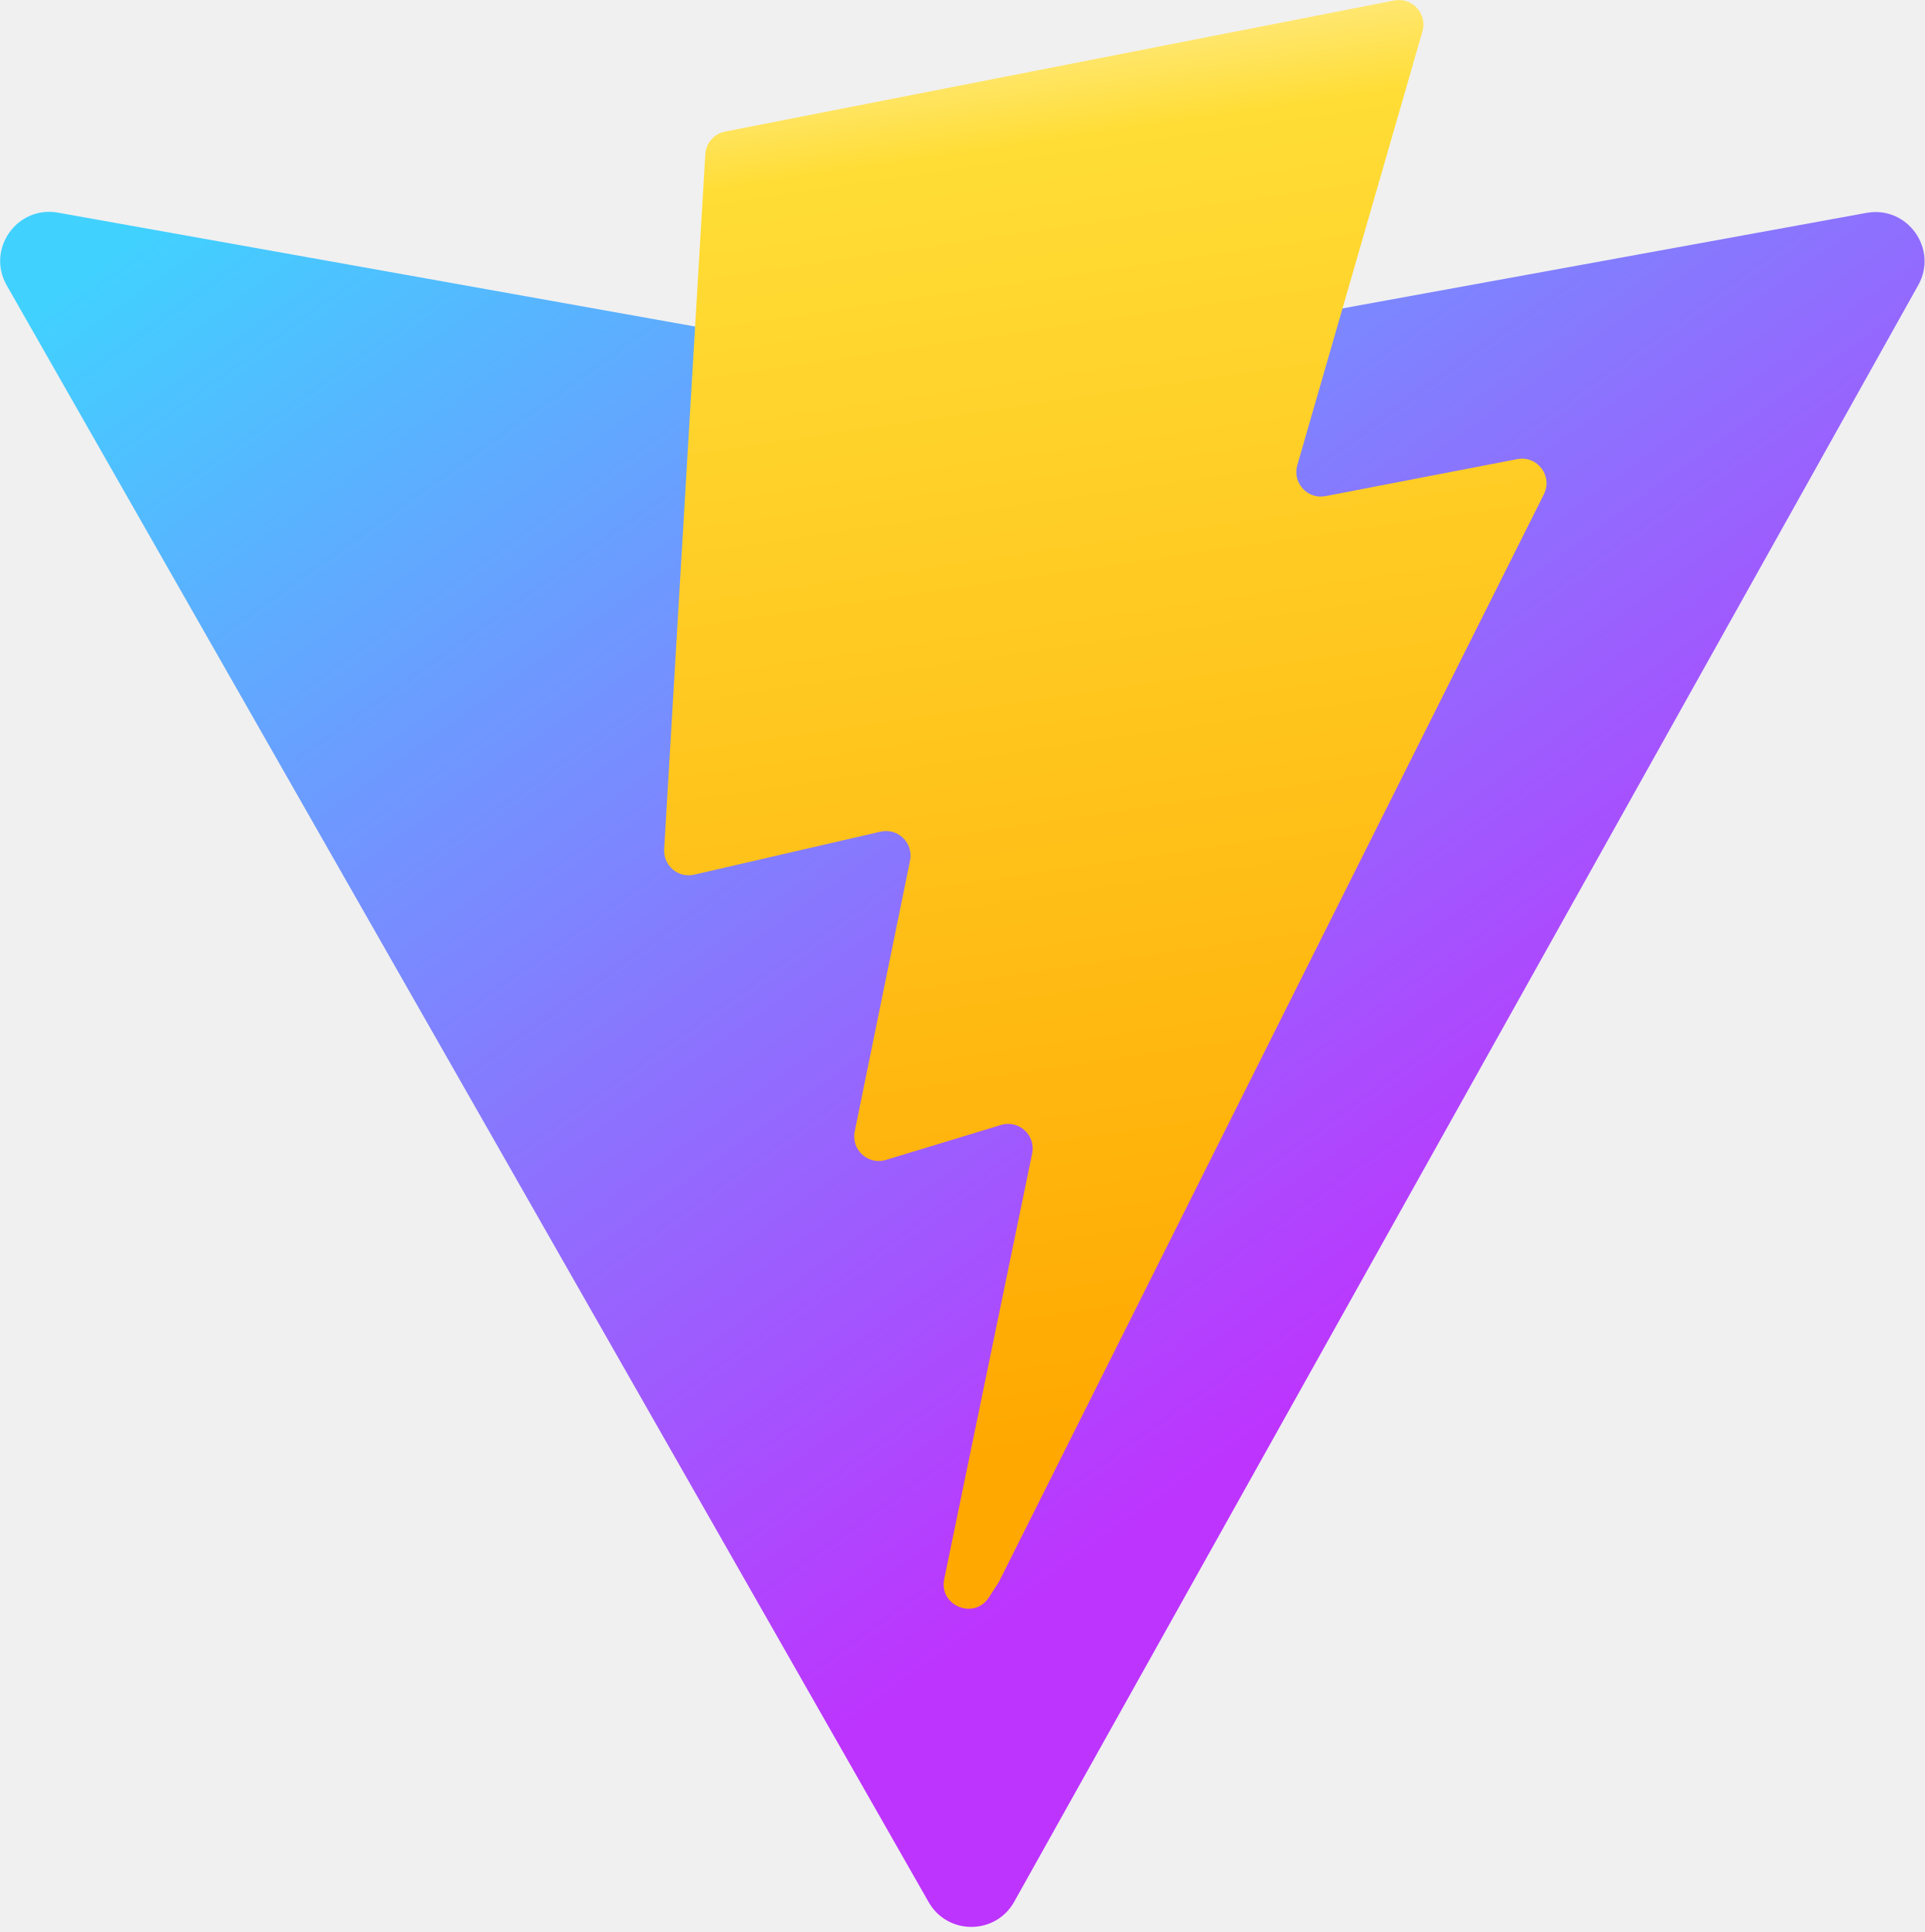
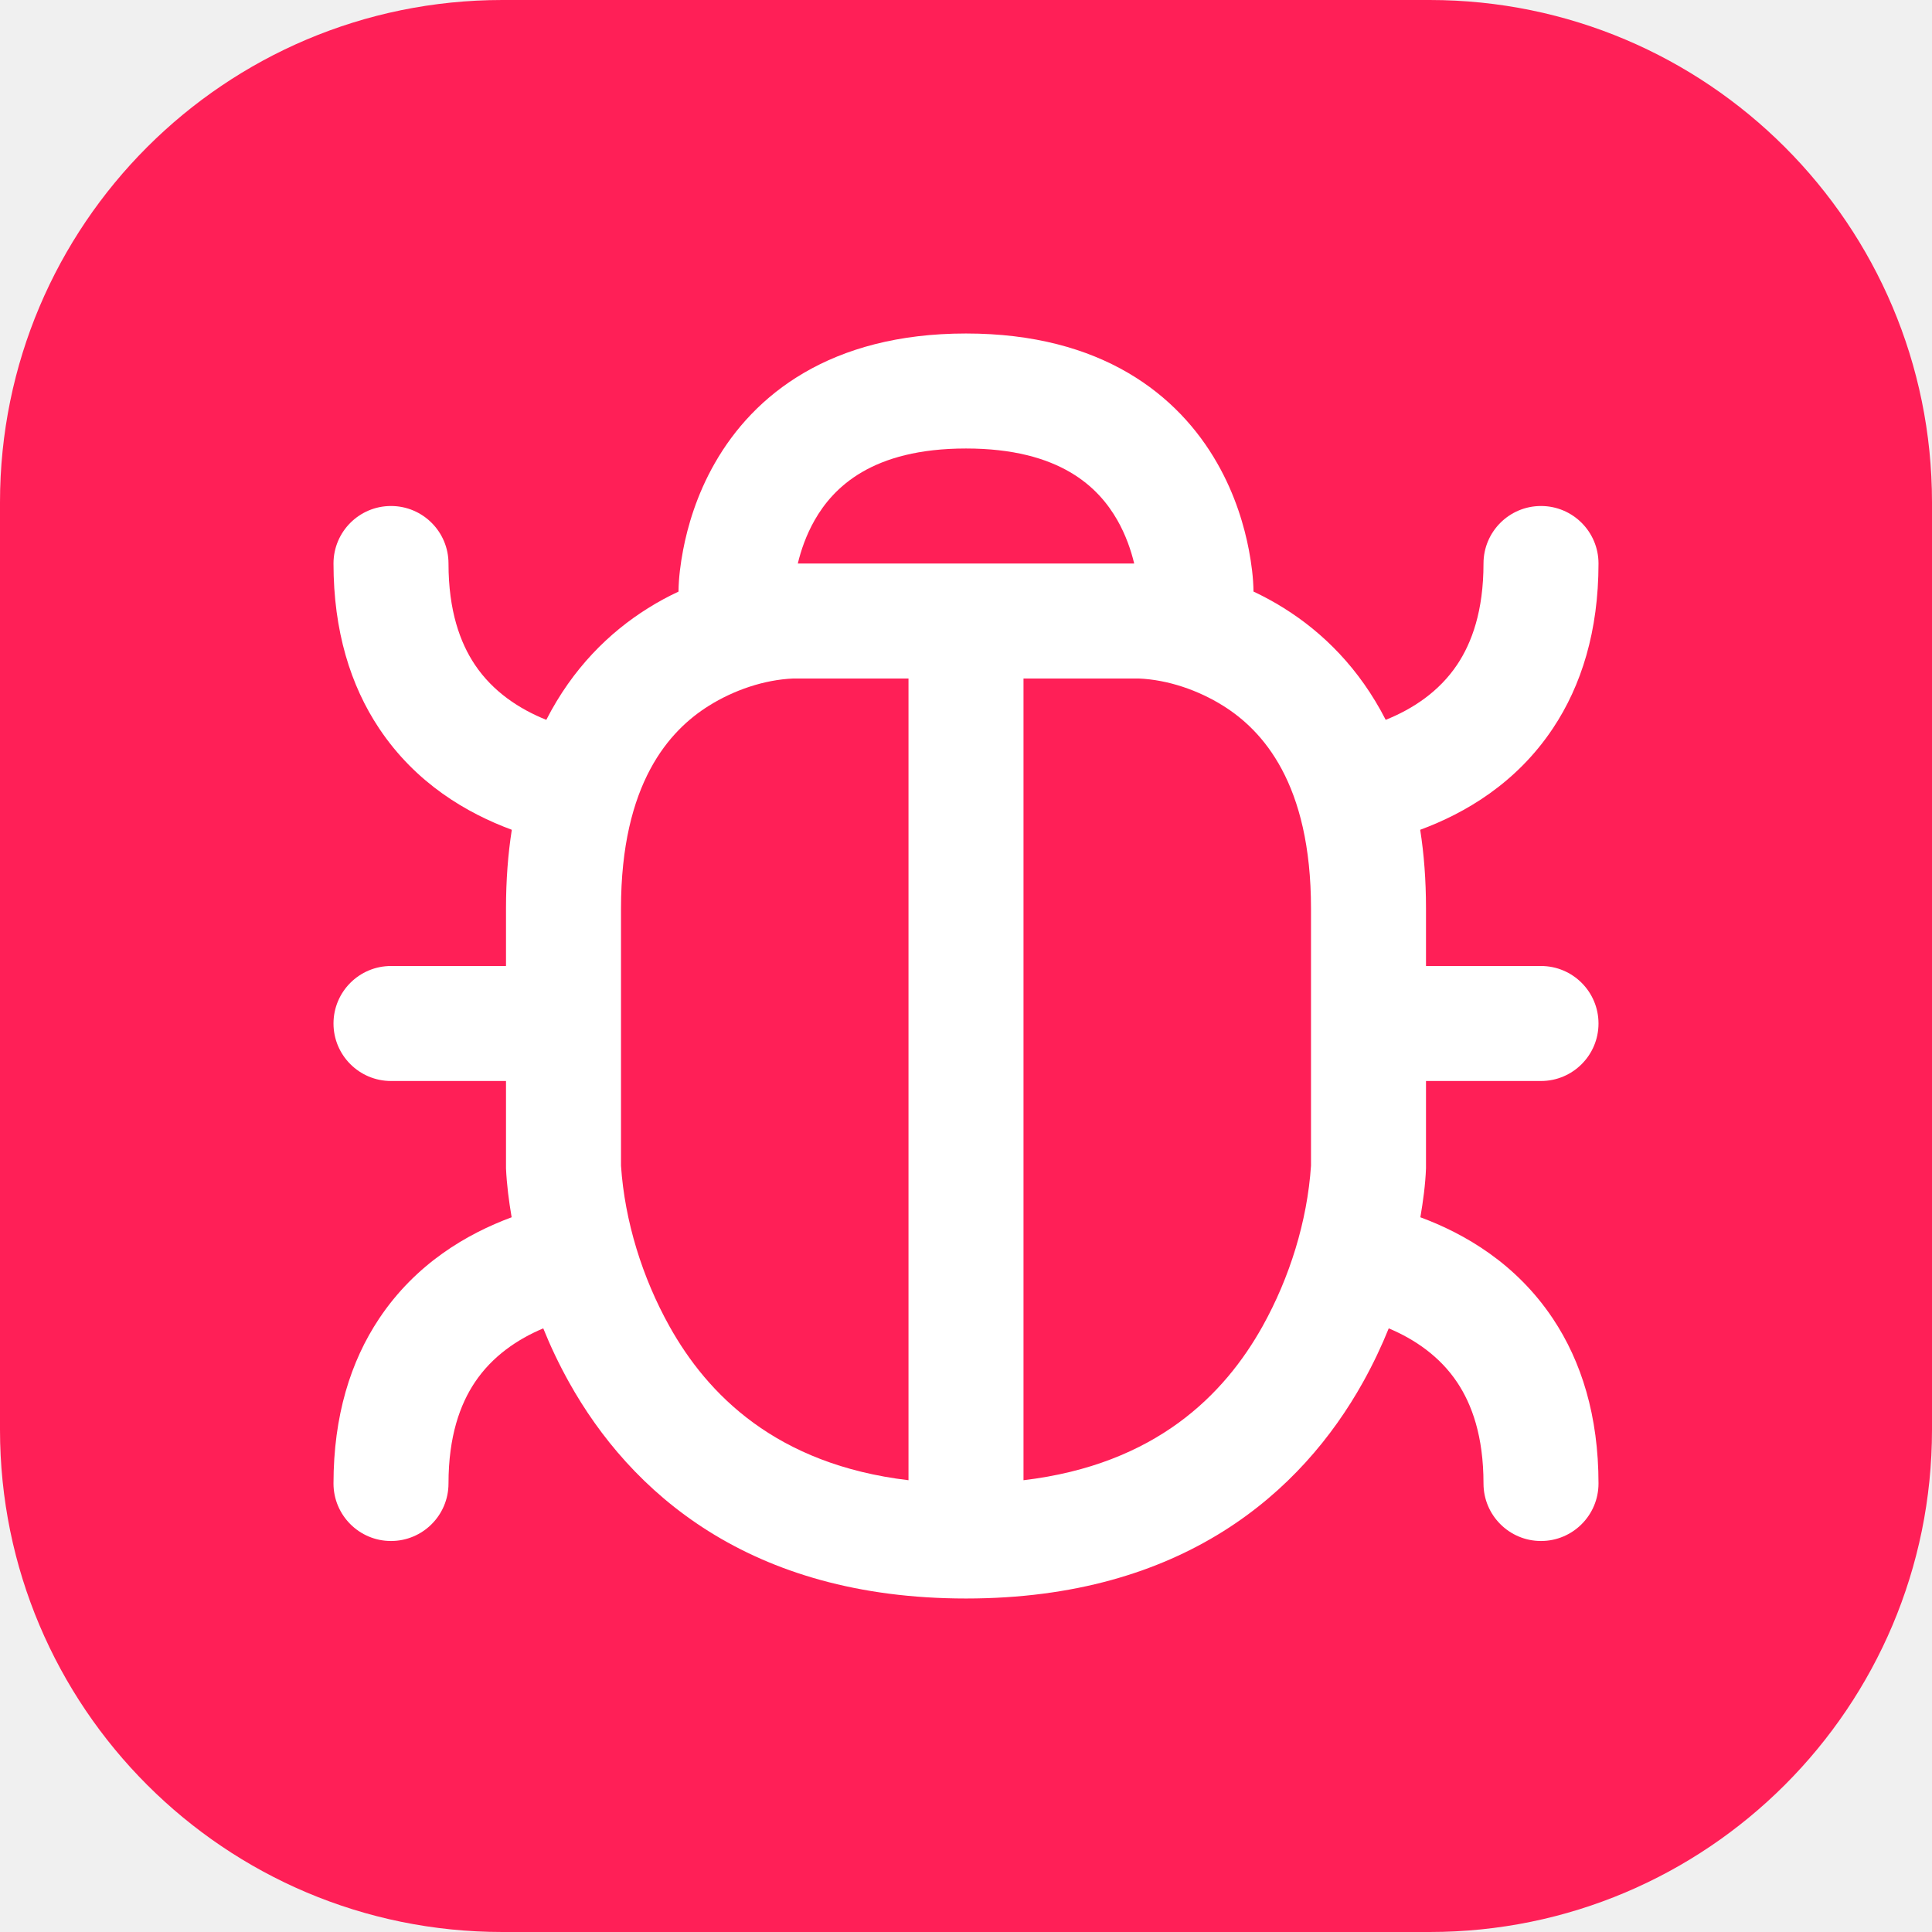
- <svg xmlns="http://www.w3.org/2000/svg" aria-hidden="true" role="img" class="iconify iconify--logos" width="31.88" height="32" preserveAspectRatio="xMidYMid meet" viewBox="0 0 256 257">
-   <defs>
-     <linearGradient id="IconifyId1813088fe1fbc01fb466" x1="-.828%" x2="57.636%" y1="7.652%" y2="78.411%">
-       <stop offset="0%" stop-color="#41D1FF" />
-       <stop offset="100%" stop-color="#BD34FE" />
-     </linearGradient>
-     <linearGradient id="IconifyId1813088fe1fbc01fb467" x1="43.376%" x2="50.316%" y1="2.242%" y2="89.03%">
-       <stop offset="0%" stop-color="#FFEA83" />
-       <stop offset="8.333%" stop-color="#FFDD35" />
-       <stop offset="100%" stop-color="#FFA800" />
-     </linearGradient>
-   </defs>
-   <path fill="url(#IconifyId1813088fe1fbc01fb466)" d="M255.153 37.938L134.897 252.976c-2.483 4.44-8.862 4.466-11.382.048L.875 37.958c-2.746-4.814 1.371-10.646 6.827-9.67l120.385 21.517a6.537 6.537 0 0 0 2.322-.004l117.867-21.483c5.438-.991 9.574 4.796 6.877 9.62Z" />
-   <path fill="url(#IconifyId1813088fe1fbc01fb467)" d="M185.432.063L96.44 17.501a3.268 3.268 0 0 0-2.634 3.014l-5.474 92.456a3.268 3.268 0 0 0 3.997 3.378l24.777-5.718c2.318-.535 4.413 1.507 3.936 3.838l-7.361 36.047c-.495 2.426 1.782 4.5 4.151 3.78l15.304-4.649c2.372-.72 4.652 1.36 4.15 3.788l-11.698 56.621c-.732 3.542 3.979 5.473 5.943 2.437l1.313-2.028l72.516-144.72c1.215-2.423-.88-5.186-3.54-4.672l-25.505 4.922c-2.396.462-4.435-1.77-3.759-4.114l16.646-57.705c.677-2.35-1.37-4.583-3.769-4.113Z" />
+ <svg xmlns="http://www.w3.org/2000/svg" width="211px" height="211px" viewBox="-4.8 -4.8 33.60 33.60" fill="none" stroke="" stroke-width="0">
+   <g id="SVGRepo_bgCarrier" stroke-width="0" transform="translate(0,0), scale(1)">
+     <rect x="-4.8" y="-4.8" width="33.60" height="33.60" rx="8.736" fill="#FF1F57" strokewidth="0" />
+   </g>
+   <g id="SVGRepo_tracerCarrier" stroke-linecap="round" stroke-linejoin="round" />
+   <g id="SVGRepo_iconCarrier">
+     <path fill-rule="evenodd" clip-rule="evenodd" d="M6.47 5.777C6.648 5.665 6.826 5.57 7 5.489C7.003 5.246 7.035 5.004 7.08 4.766C7.157 4.363 7.312 3.813 7.632 3.254C8.308 2.07 9.638 1 12 1C14.362 1 15.692 2.07 16.368 3.254C16.688 3.813 16.843 4.363 16.92 4.766C16.965 5.004 16.997 5.246 17 5.488C17.174 5.57 17.352 5.665 17.53 5.777C18.207 6.2 18.843 6.826 19.299 7.719C19.766 7.532 20.228 7.23 20.543 6.758C20.797 6.377 21 5.825 21 5C21 4.448 21.448 4 22 4C22.552 4 23 4.448 23 5C23 6.175 22.703 7.123 22.207 7.867C21.568 8.826 20.676 9.344 19.899 9.631C19.965 10.051 20 10.507 20 11V12H22C22.552 12 23 12.448 23 13C23 13.552 22.552 14 22 14H20V15.519C19.989 15.805 19.95 16.088 19.902 16.37C20.677 16.657 21.568 17.175 22.207 18.133C22.703 18.877 23 19.825 23 21C23 21.552 22.552 22 22 22C21.448 22 21 21.552 21 21C21 20.175 20.797 19.623 20.543 19.242C20.24 18.788 19.802 18.491 19.352 18.302C19.229 18.607 19.081 18.921 18.905 19.237C17.845 21.139 15.782 23 12 23C8.218 23 6.155 21.139 5.095 19.237C4.919 18.921 4.771 18.607 4.648 18.302C4.198 18.491 3.76 18.788 3.457 19.242C3.203 19.623 3 20.175 3 21C3 21.552 2.552 22 2 22C1.448 22 1 21.552 1 21C1 19.825 1.297 18.877 1.793 18.133C2.432 17.175 3.323 16.657 4.098 16.37C4.05 16.088 4.013 15.804 4 15.519V14H2C1.448 14 1 13.552 1 13C1 12.448 1.448 12 2 12H4V11C4 10.507 4.035 10.051 4.101 9.631C3.324 9.344 2.432 8.826 1.793 7.867C1.297 7.123 1 6.175 1 5C1 4.448 1.448 4 2 4C2.552 4 3 4.448 3 5C3 5.825 3.203 6.377 3.457 6.758C3.772 7.23 4.234 7.532 4.701 7.719C5.157 6.826 5.793 6.2 6.47 5.777ZM14.632 4.246C14.78 4.506 14.871 4.773 14.925 5H9.075C9.129 4.773 9.22 4.506 9.368 4.246C9.692 3.68 10.362 3 12 3C13.638 3 14.308 3.68 14.632 4.246ZM8.997 7C8.485 7.022 7.961 7.204 7.53 7.473C6.843 7.902 6 8.82 6 11V15.474C6.065 16.44 6.372 17.421 6.841 18.263C7.503 19.45 8.696 20.669 11 20.943V7L8.997 7ZM13 7V20.943C15.304 20.669 16.497 19.45 17.159 18.263C17.628 17.421 17.935 16.44 18 15.474V11C18 8.82 17.157 7.902 16.47 7.473C16.039 7.204 15.515 7.022 15.003 7L13 7Z" fill="#fff" />
+   </g>
</svg>
